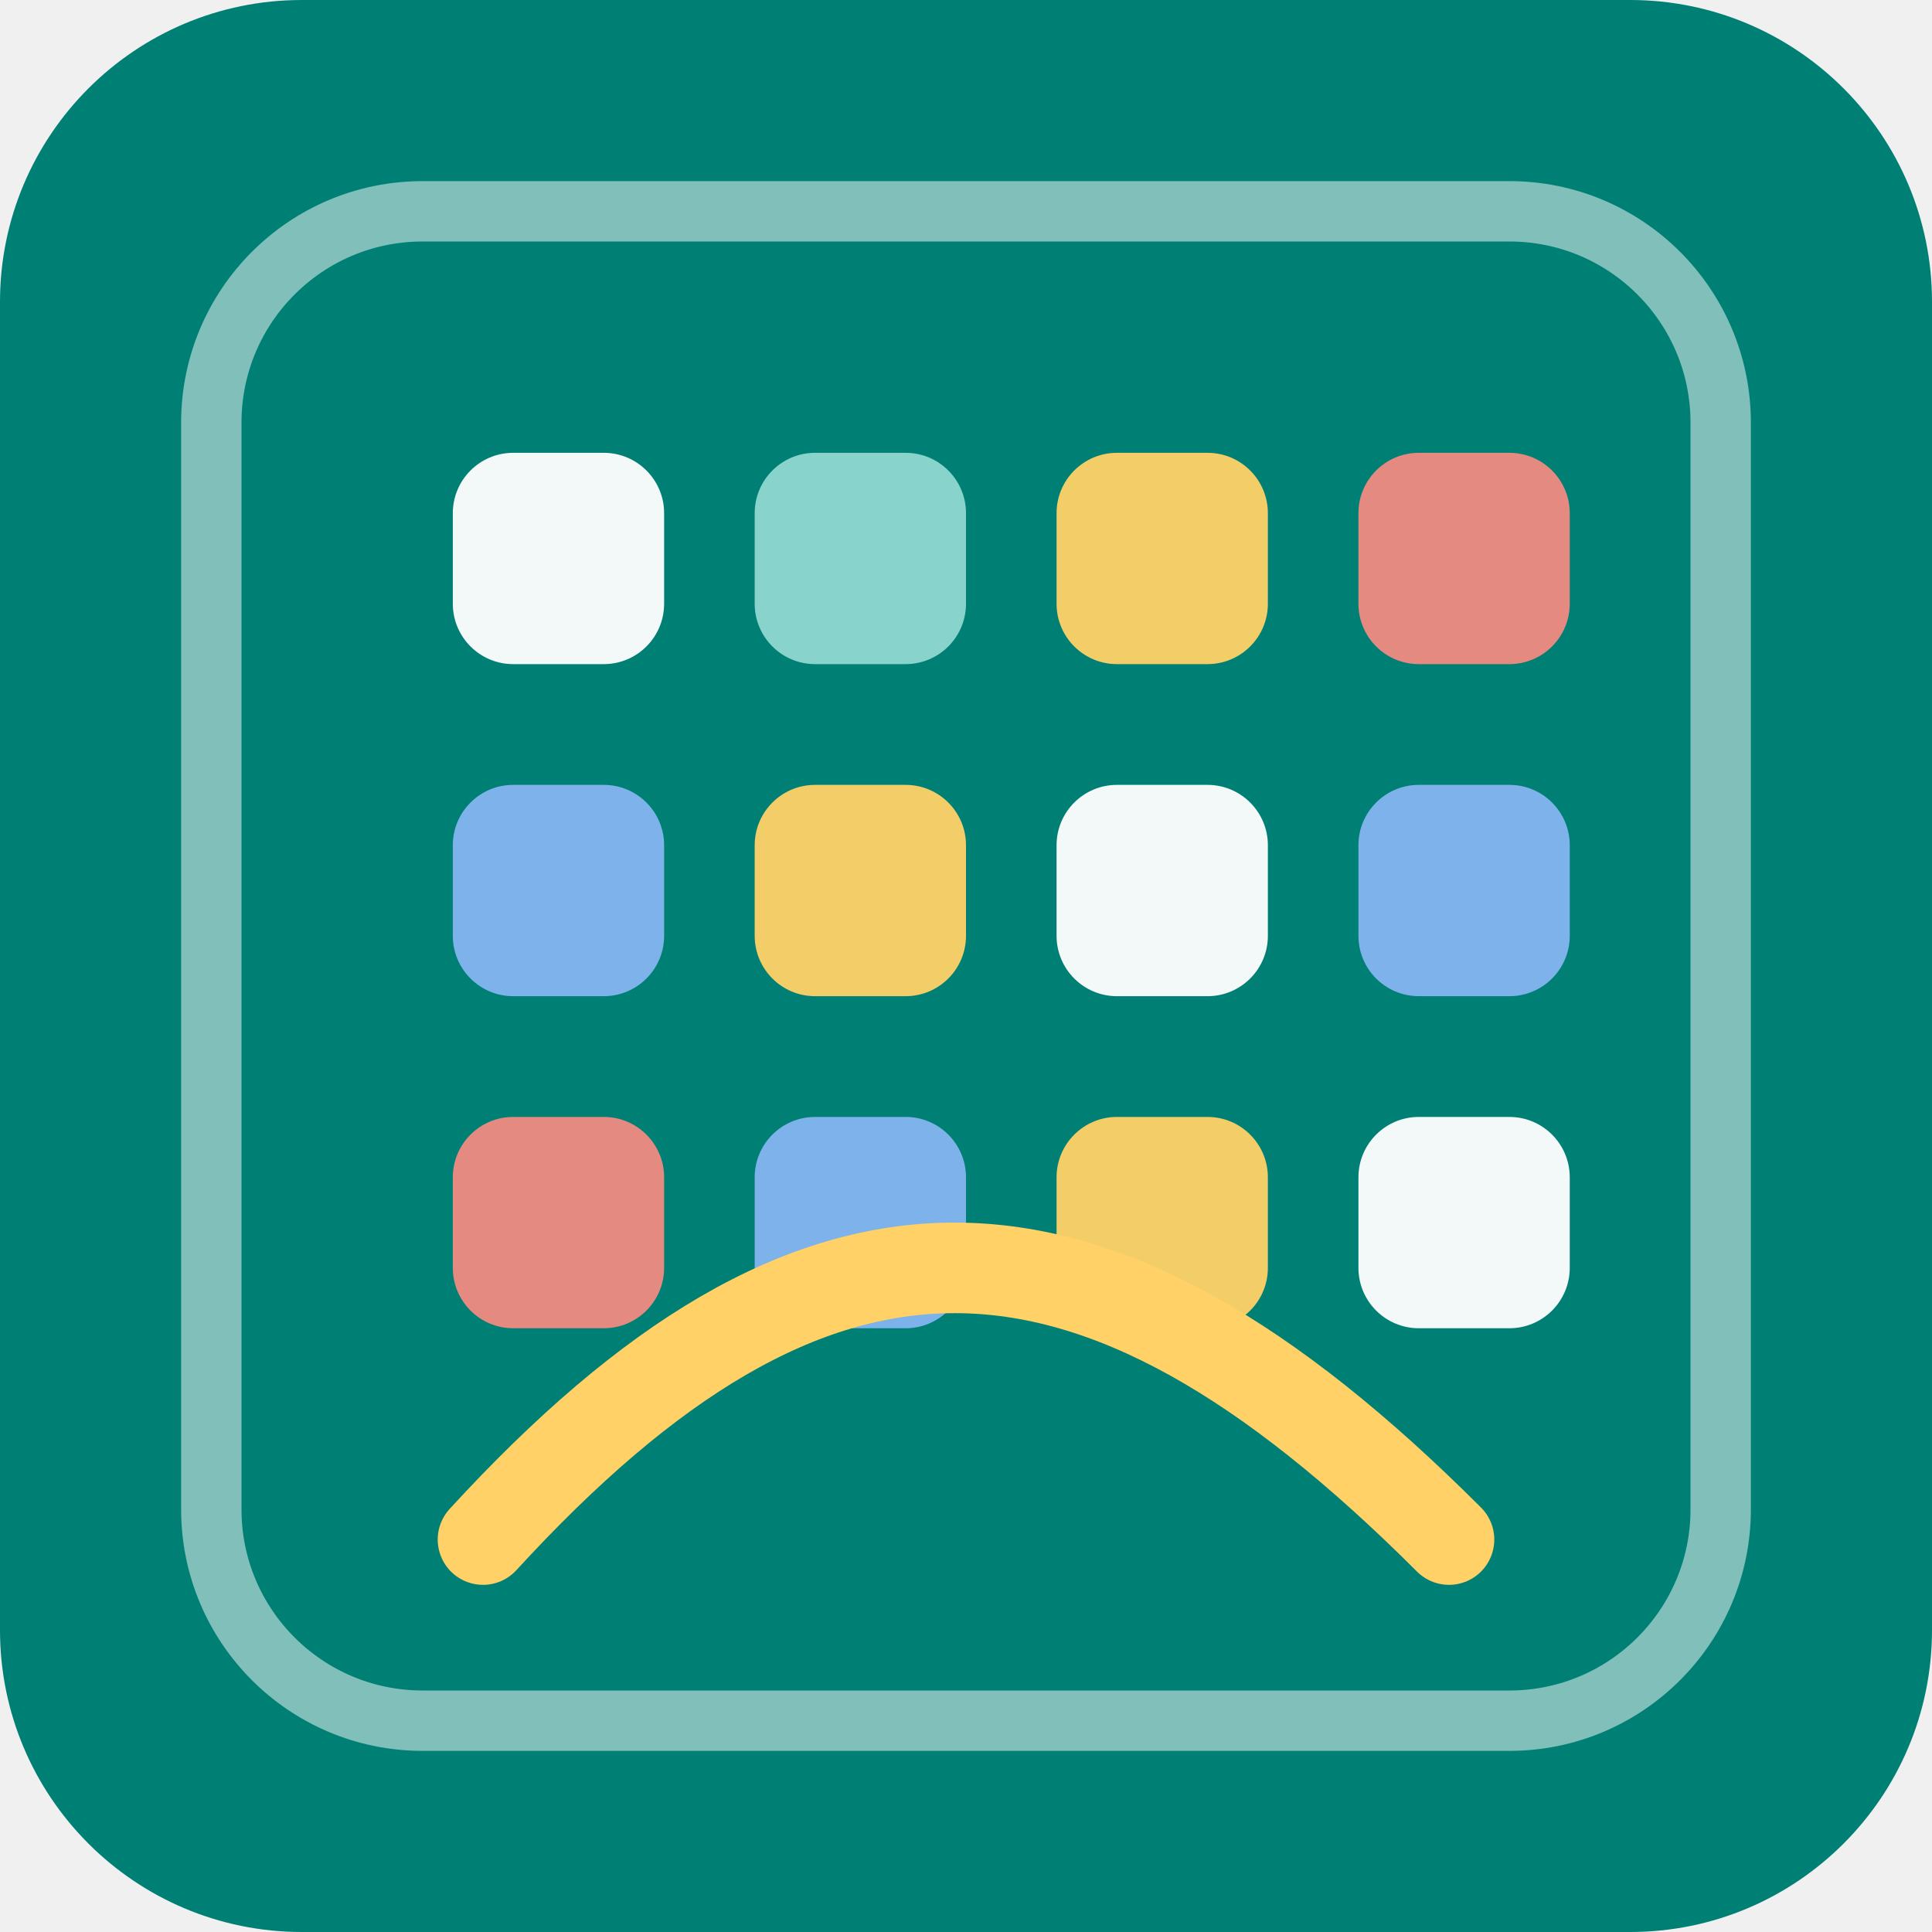
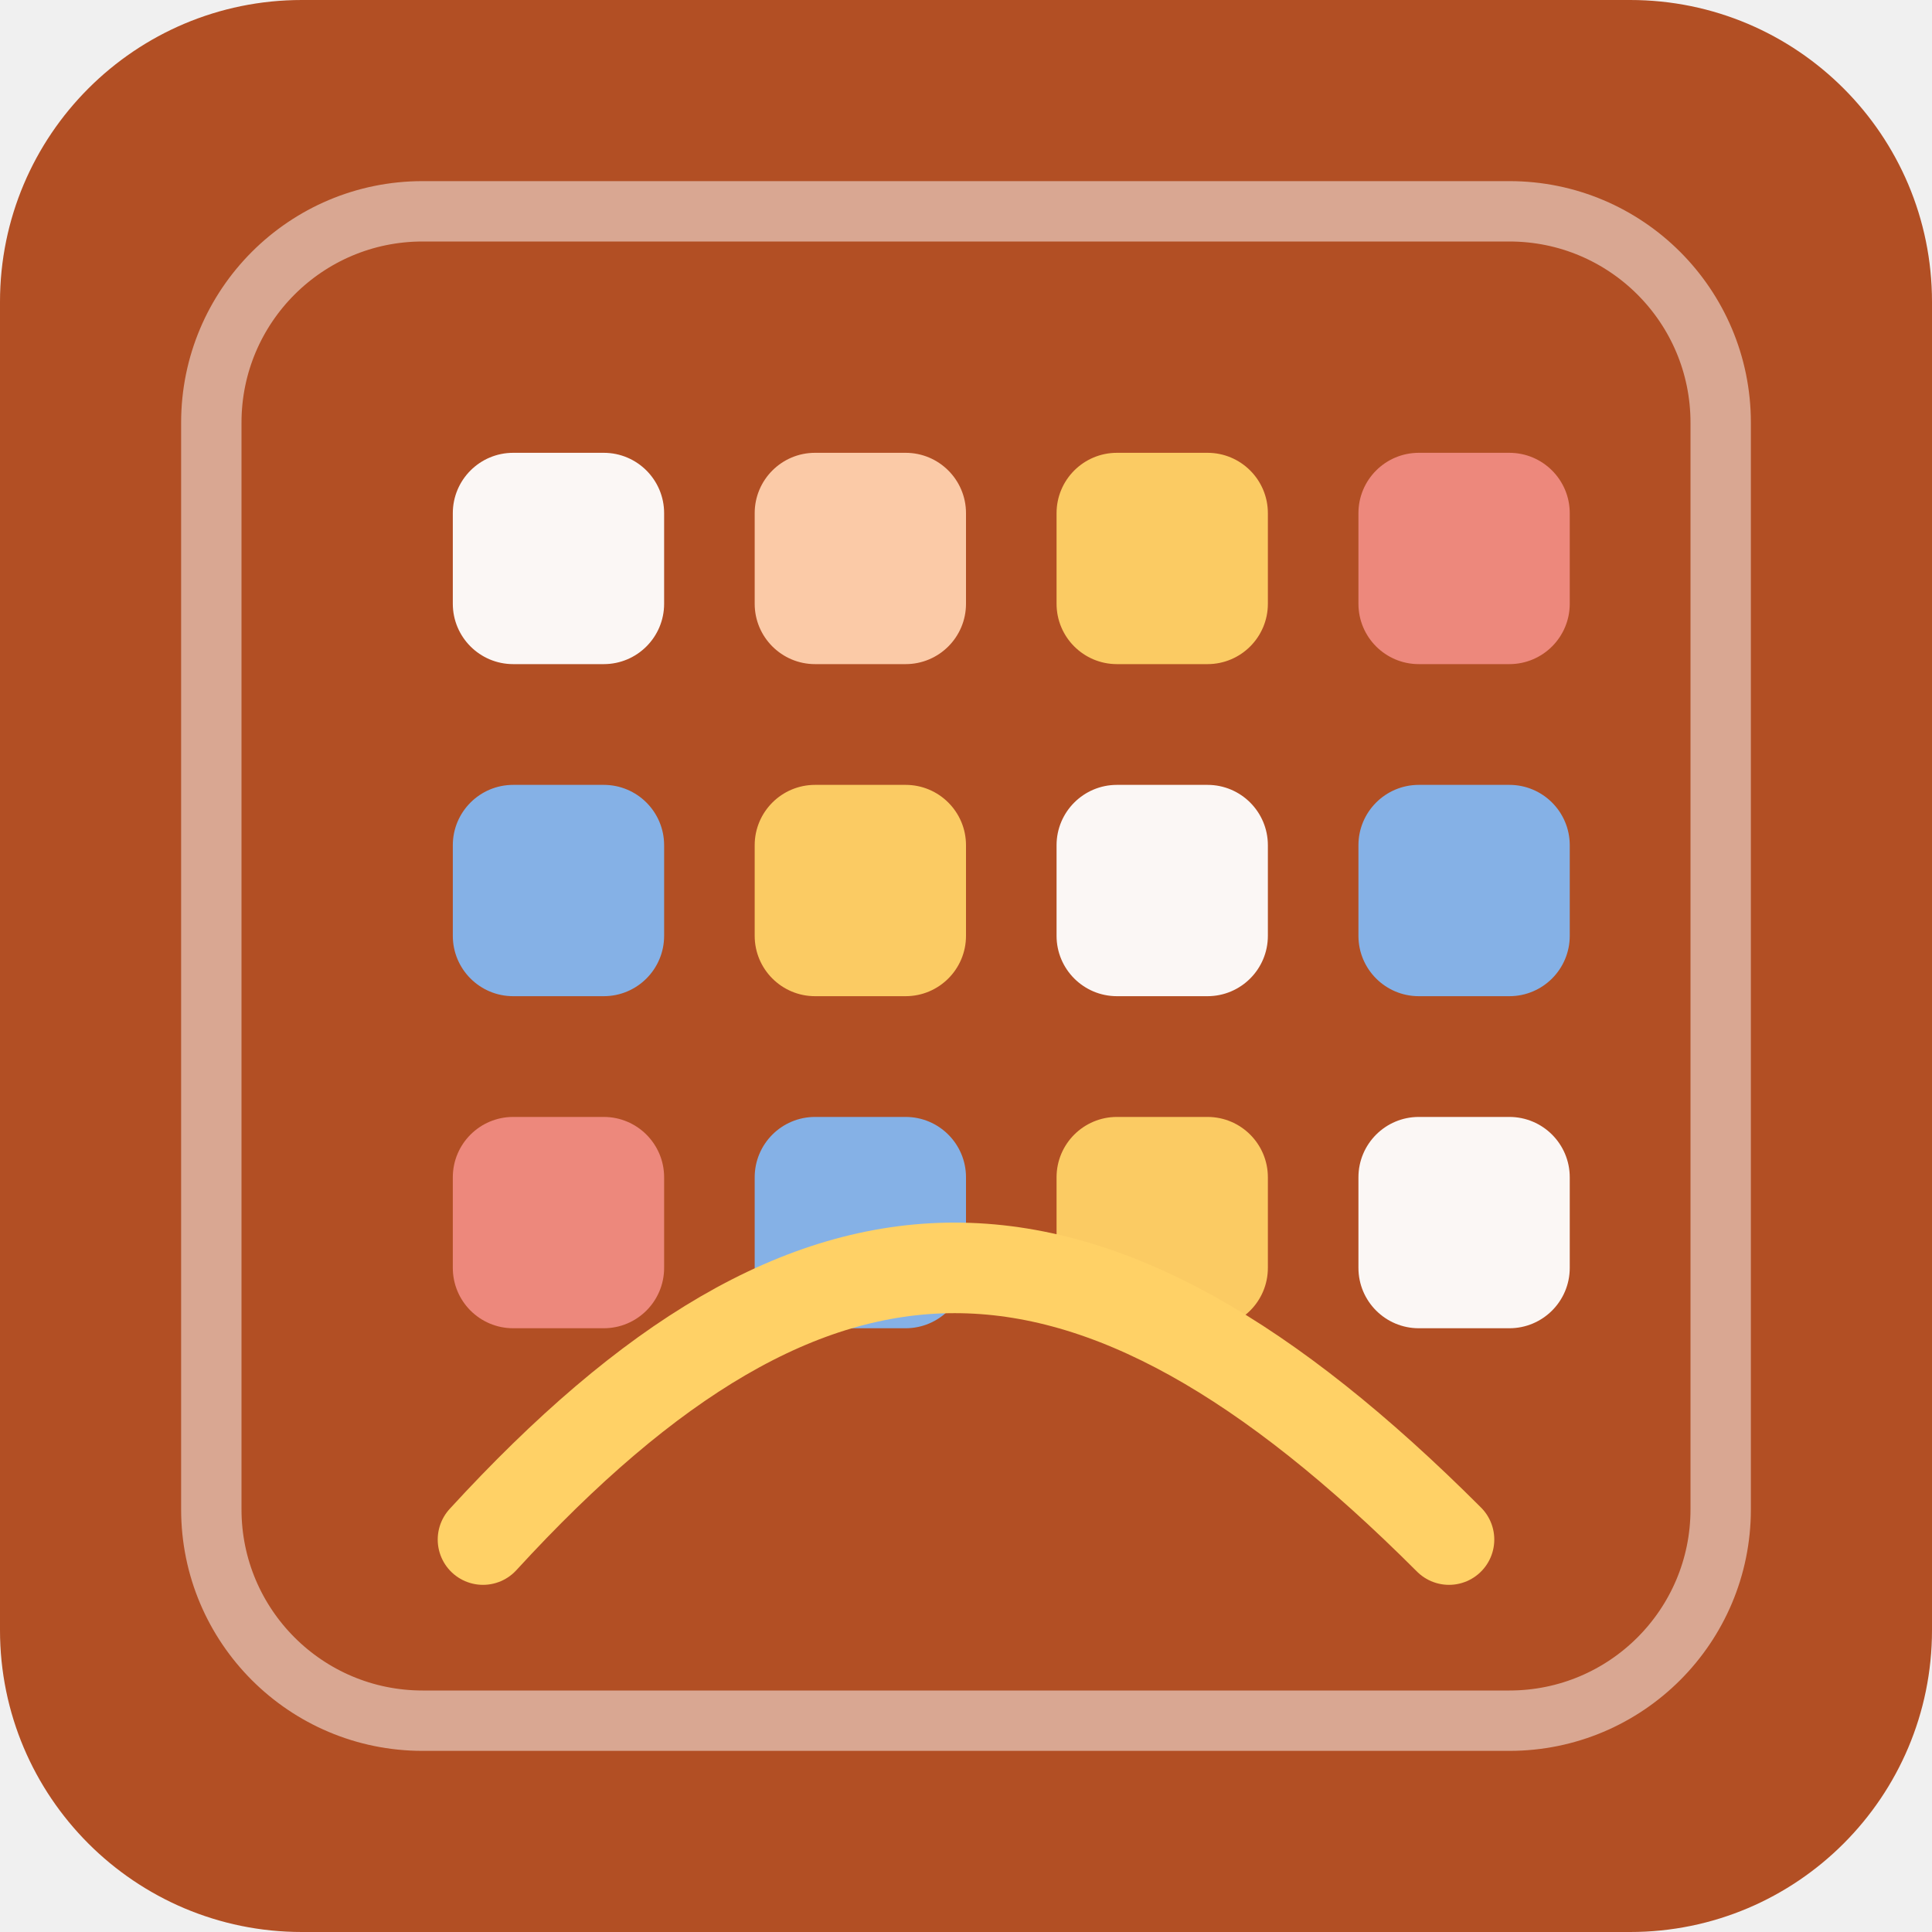
<svg xmlns="http://www.w3.org/2000/svg" viewBox="0 0 64 64" role="img" aria-labelledby="title">
-   <rect width="64" height="64" rx="10" fill="#007f75" />
+   <rect width="64" height="64" rx="10" fill="#b24f24" />
  <rect x="7" y="7" width="50" height="50" rx="7" fill="none" stroke="#ffffff" stroke-opacity=".5" stroke-width="2" />
  <g opacity=".95">
    <rect x="15" y="15" width="7" height="7" rx="2" fill="#ffffff" />
-     <rect x="25" y="15" width="7" height="7" rx="2" fill="#8fd7cf" />
+     <rect x="25" y="15" width="7" height="7" rx="2" fill="#ffd0ad" />
    <rect x="35" y="15" width="7" height="7" rx="2" fill="#ffd166" />
    <rect x="45" y="15" width="7" height="7" rx="2" fill="#f08a80" />
    <rect x="15" y="26" width="7" height="7" rx="2" fill="#83b6ef" />
    <rect x="25" y="26" width="7" height="7" rx="2" fill="#ffd166" />
    <rect x="35" y="26" width="7" height="7" rx="2" fill="#ffffff" />
    <rect x="45" y="26" width="7" height="7" rx="2" fill="#83b6ef" />
    <rect x="15" y="37" width="7" height="7" rx="2" fill="#f08a80" />
    <rect x="25" y="37" width="7" height="7" rx="2" fill="#83b6ef" />
    <rect x="35" y="37" width="7" height="7" rx="2" fill="#ffd166" />
    <rect x="45" y="37" width="7" height="7" rx="2" fill="#ffffff" />
  </g>
  <path d="M16 51c11-12 20-12 32 0" fill="none" stroke="#ffd166" stroke-width="3" stroke-linecap="round" />
</svg>
